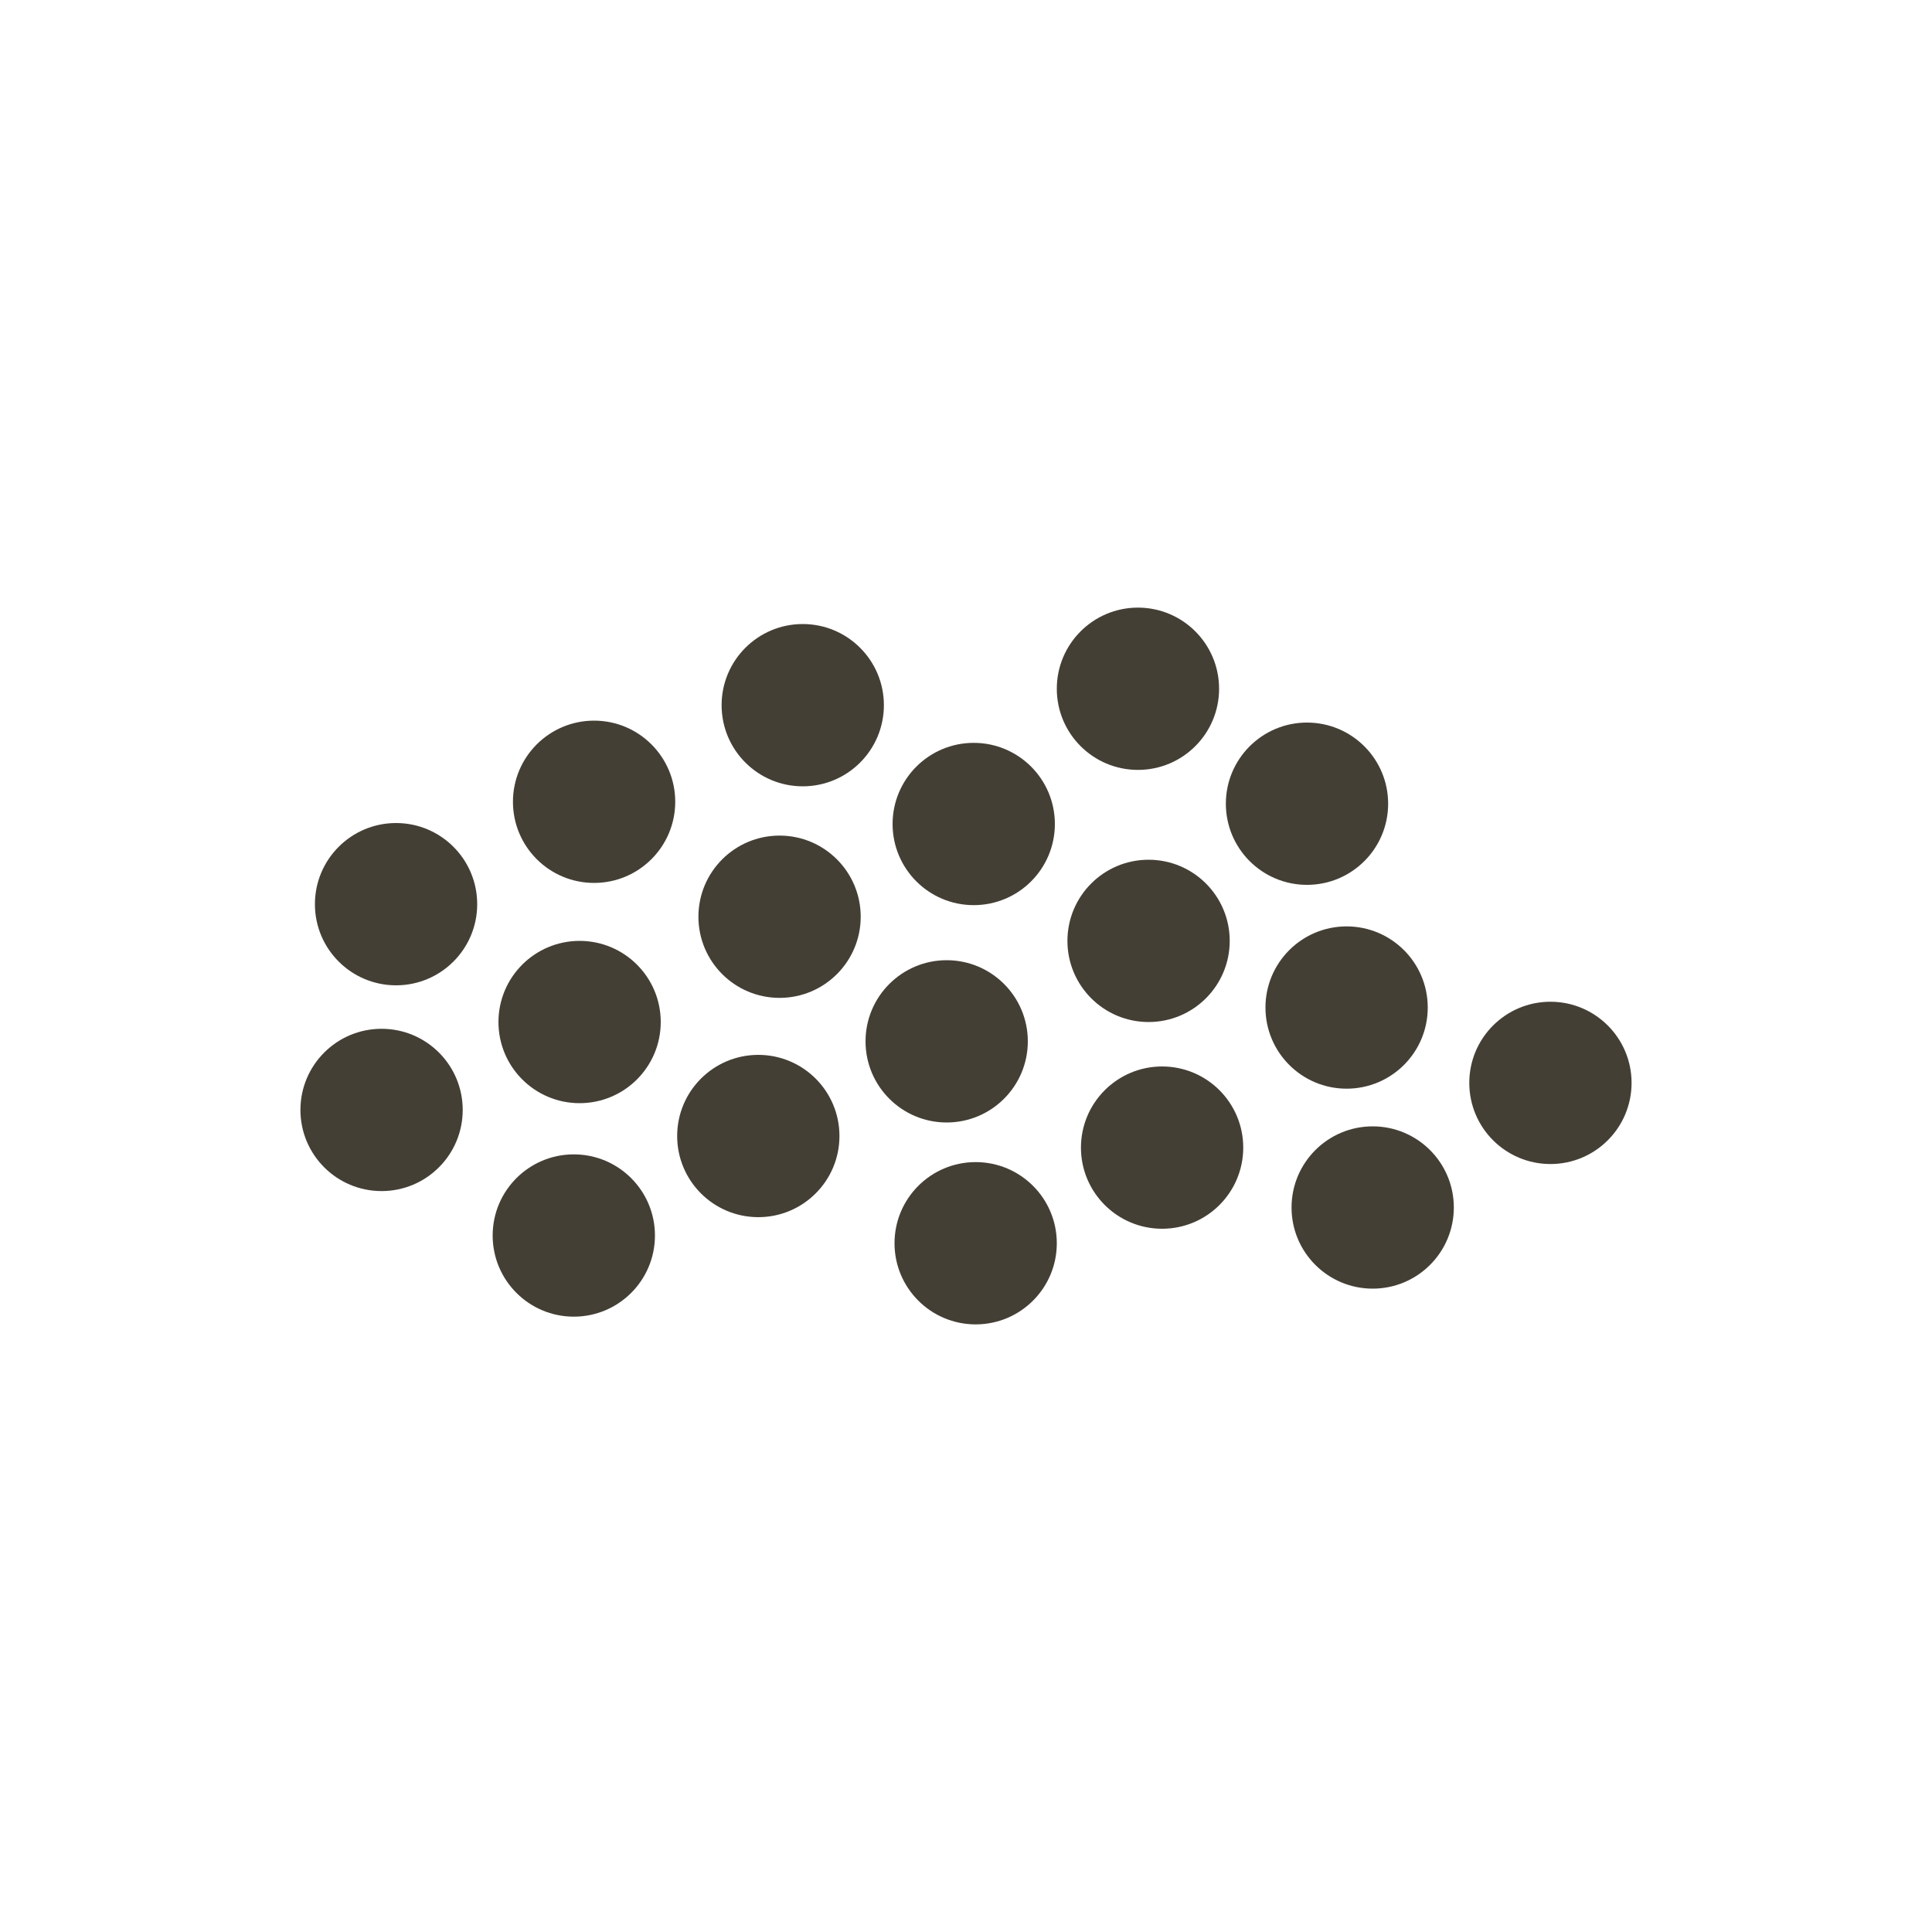
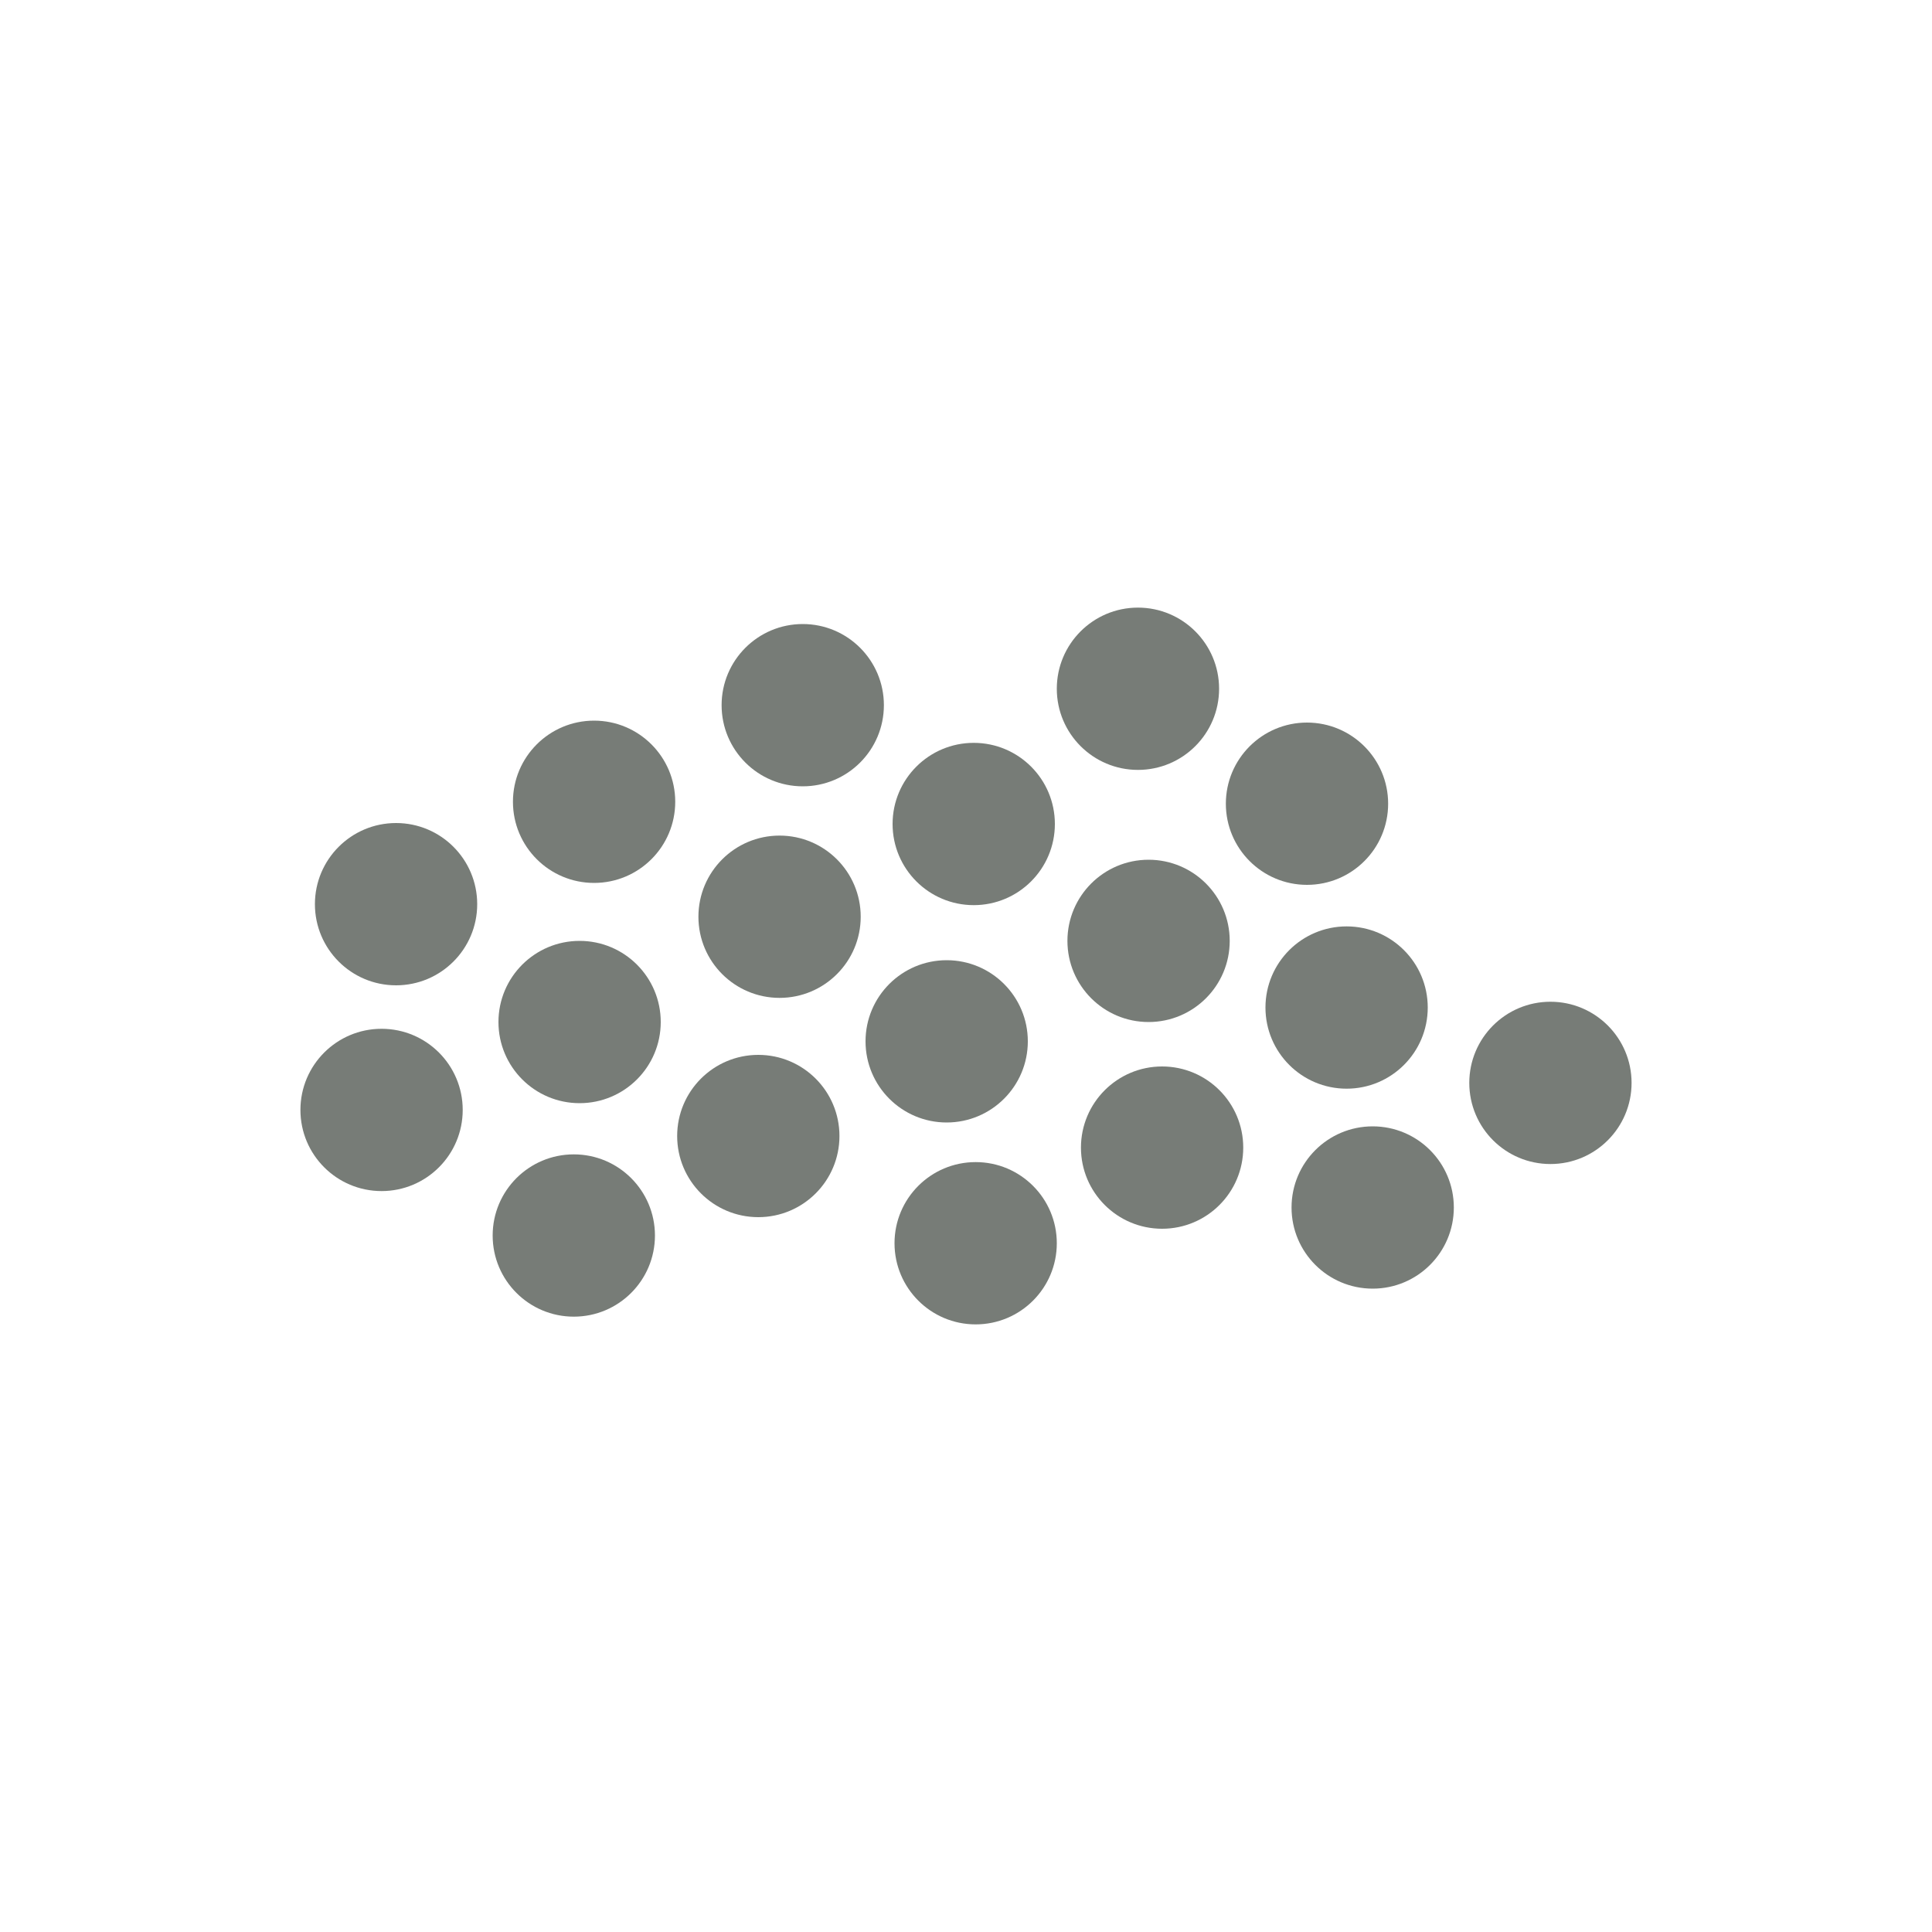
<svg xmlns="http://www.w3.org/2000/svg" version="1.1" id="Layer_1" x="0px" y="0px" viewBox="-49 51 200 200" style="enable-background:new -49 51 200 200;" xml:space="preserve">
  <style type="text/css">
- 	.st0{fill:#443F35;}
+ 	.st0{fill:#777C77;}
</style>
  <g>
    <circle class="st0" cx="-9.5" cy="165.9" r="8.4" />
    <circle class="st0" cx="11" cy="156.8" r="8.4" />
    <circle class="st0" cx="-8" cy="144.6" r="8.4" />
    <circle class="st0" cx="12.5" cy="134" r="8.4" />
    <circle class="st0" cx="31.7" cy="145.9" r="8.4" />
    <circle class="st0" cx="29.5" cy="168.6" r="8.4" />
    <circle class="st0" cx="10.4" cy="178.9" r="8.4" />
    <circle class="st0" cx="49" cy="158.8" r="8.4" />
    <circle class="st0" cx="51.8" cy="136.3" r="8.4" />
    <circle class="st0" cx="34.1" cy="124" r="8.4" />
    <circle class="st0" cx="69.9" cy="148.4" r="8.4" />
    <circle class="st0" cx="52" cy="179.7" r="8.4" />
    <circle class="st0" cx="71.3" cy="169.8" r="8.4" />
    <circle class="st0" cx="90.4" cy="155.3" r="8.4" />
    <circle class="st0" cx="93.1" cy="176" r="8.4" />
    <circle class="st0" cx="111.5" cy="163.1" r="8.4" />
    <circle class="st0" cx="86.3" cy="134.2" r="8.4" />
    <circle class="st0" cx="68.8" cy="122.3" r="8.4" />
  </g>
</svg>
